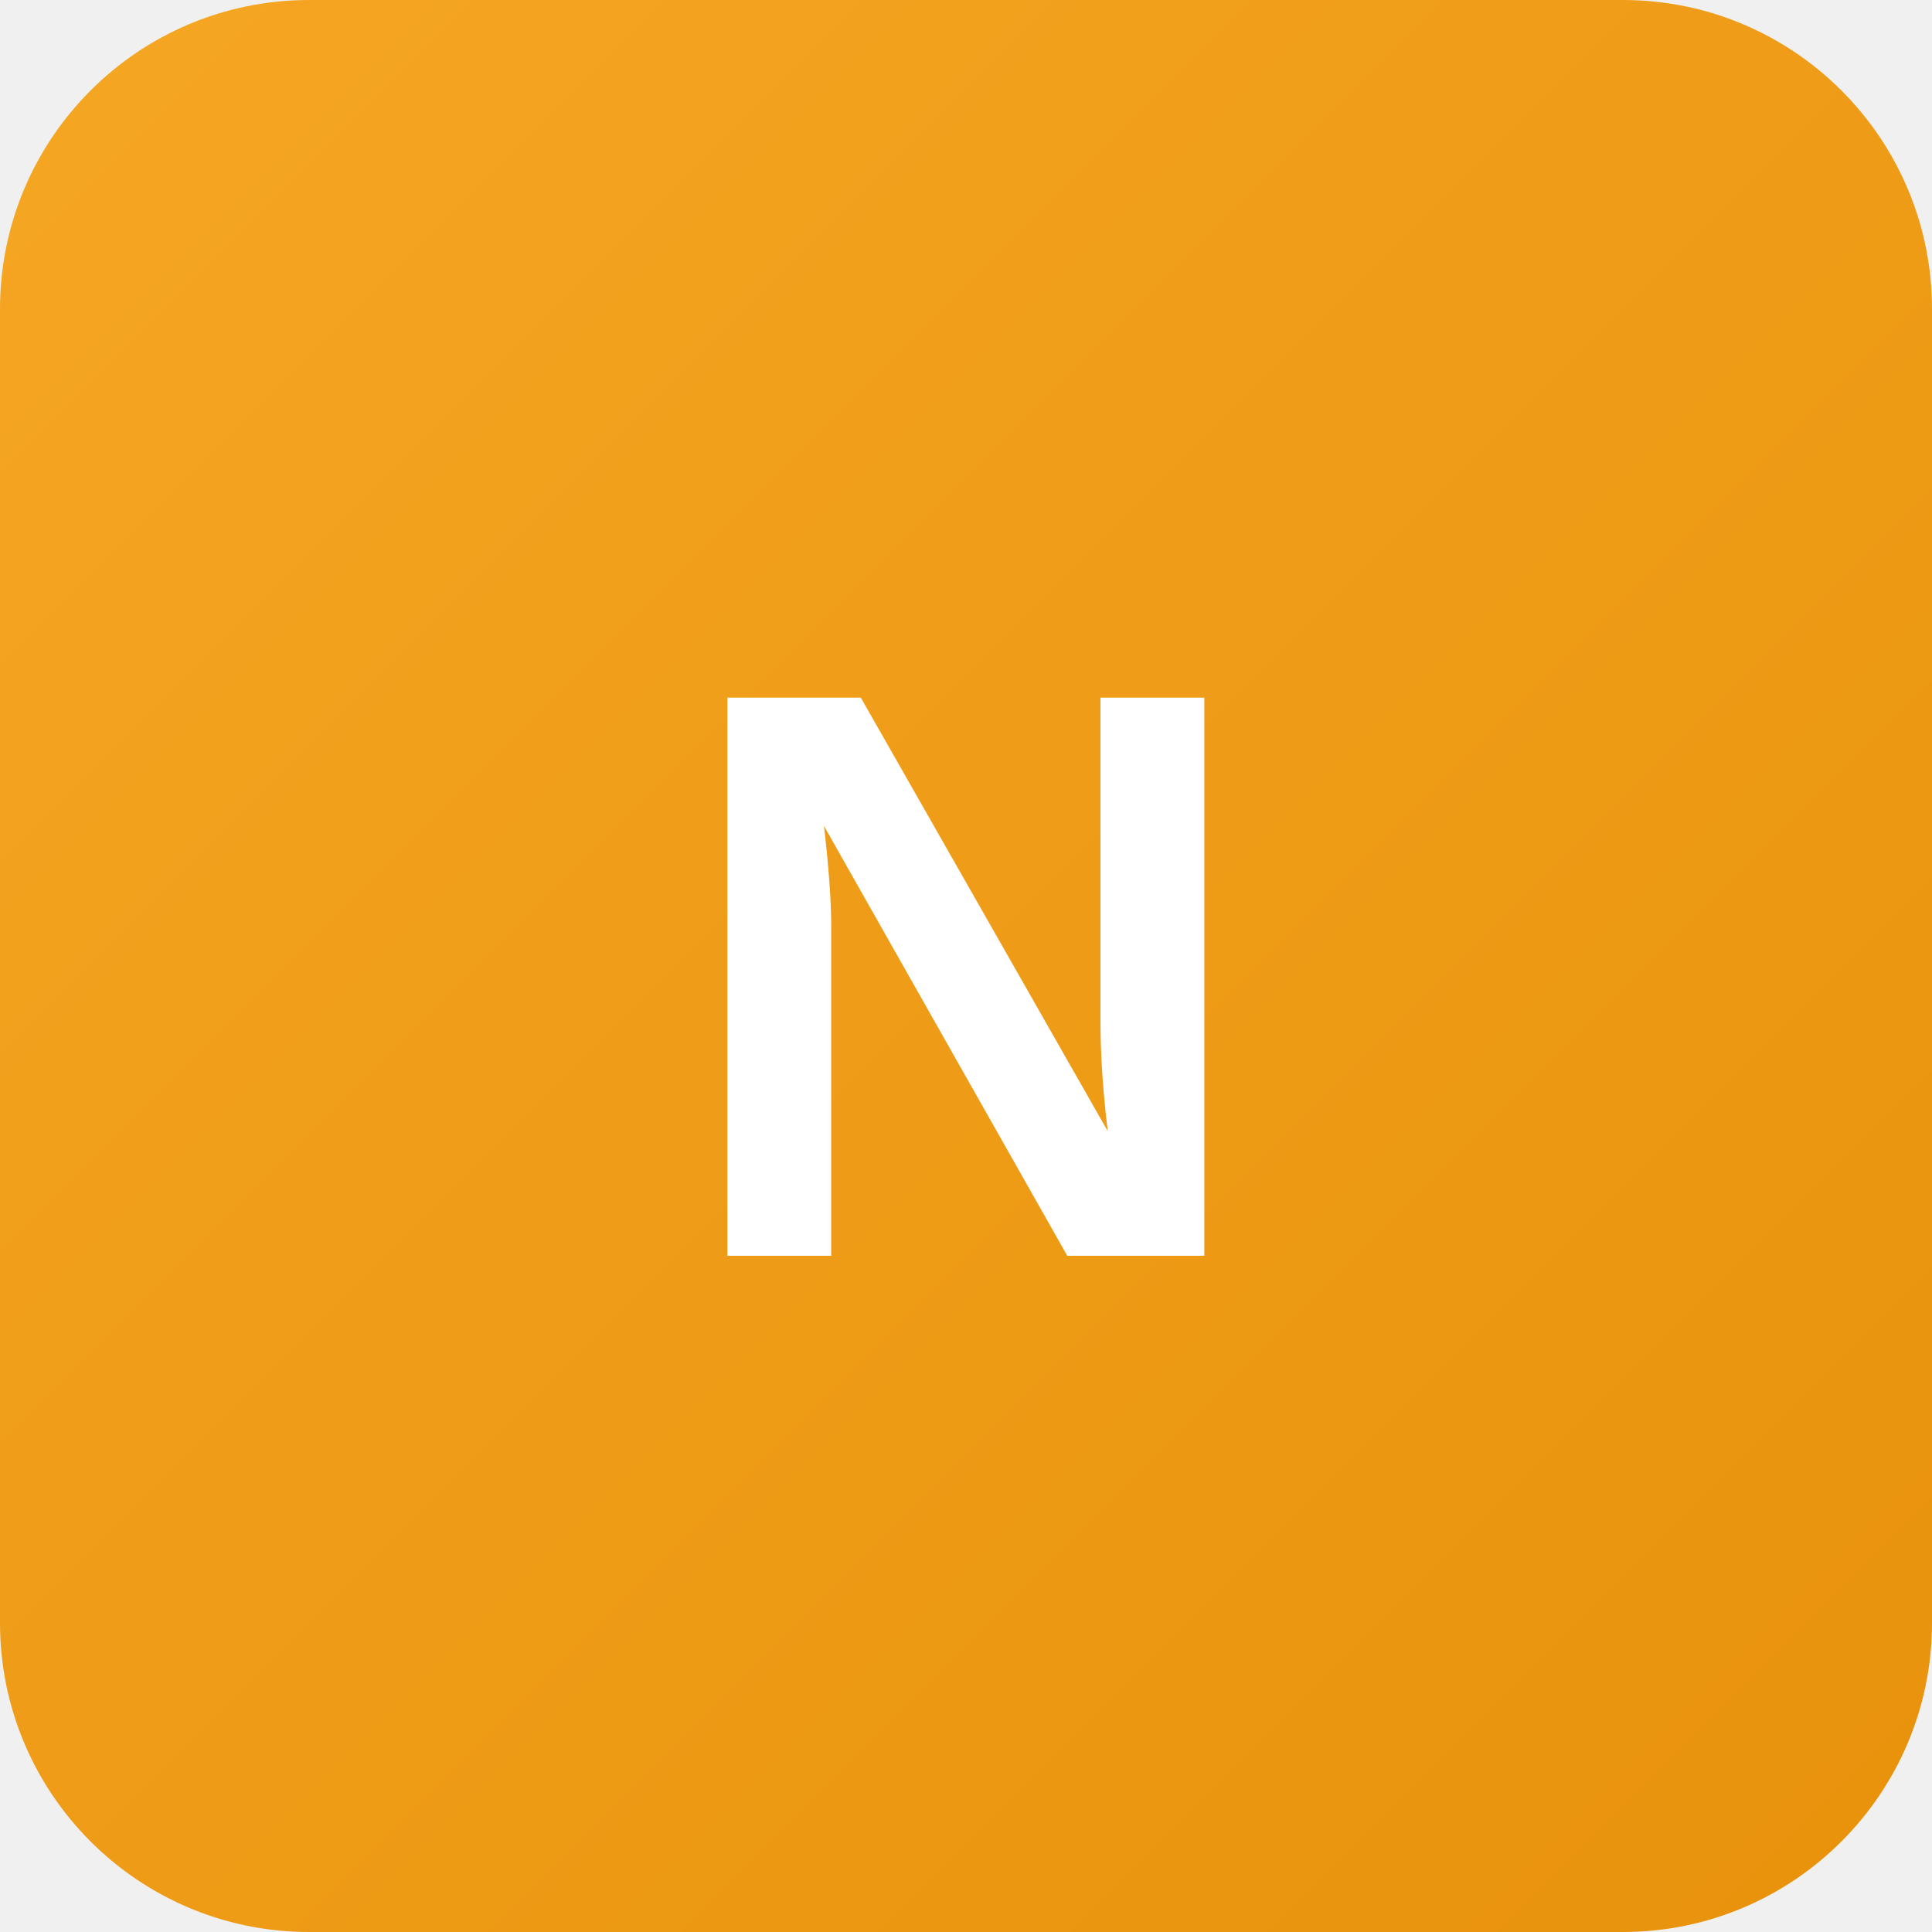
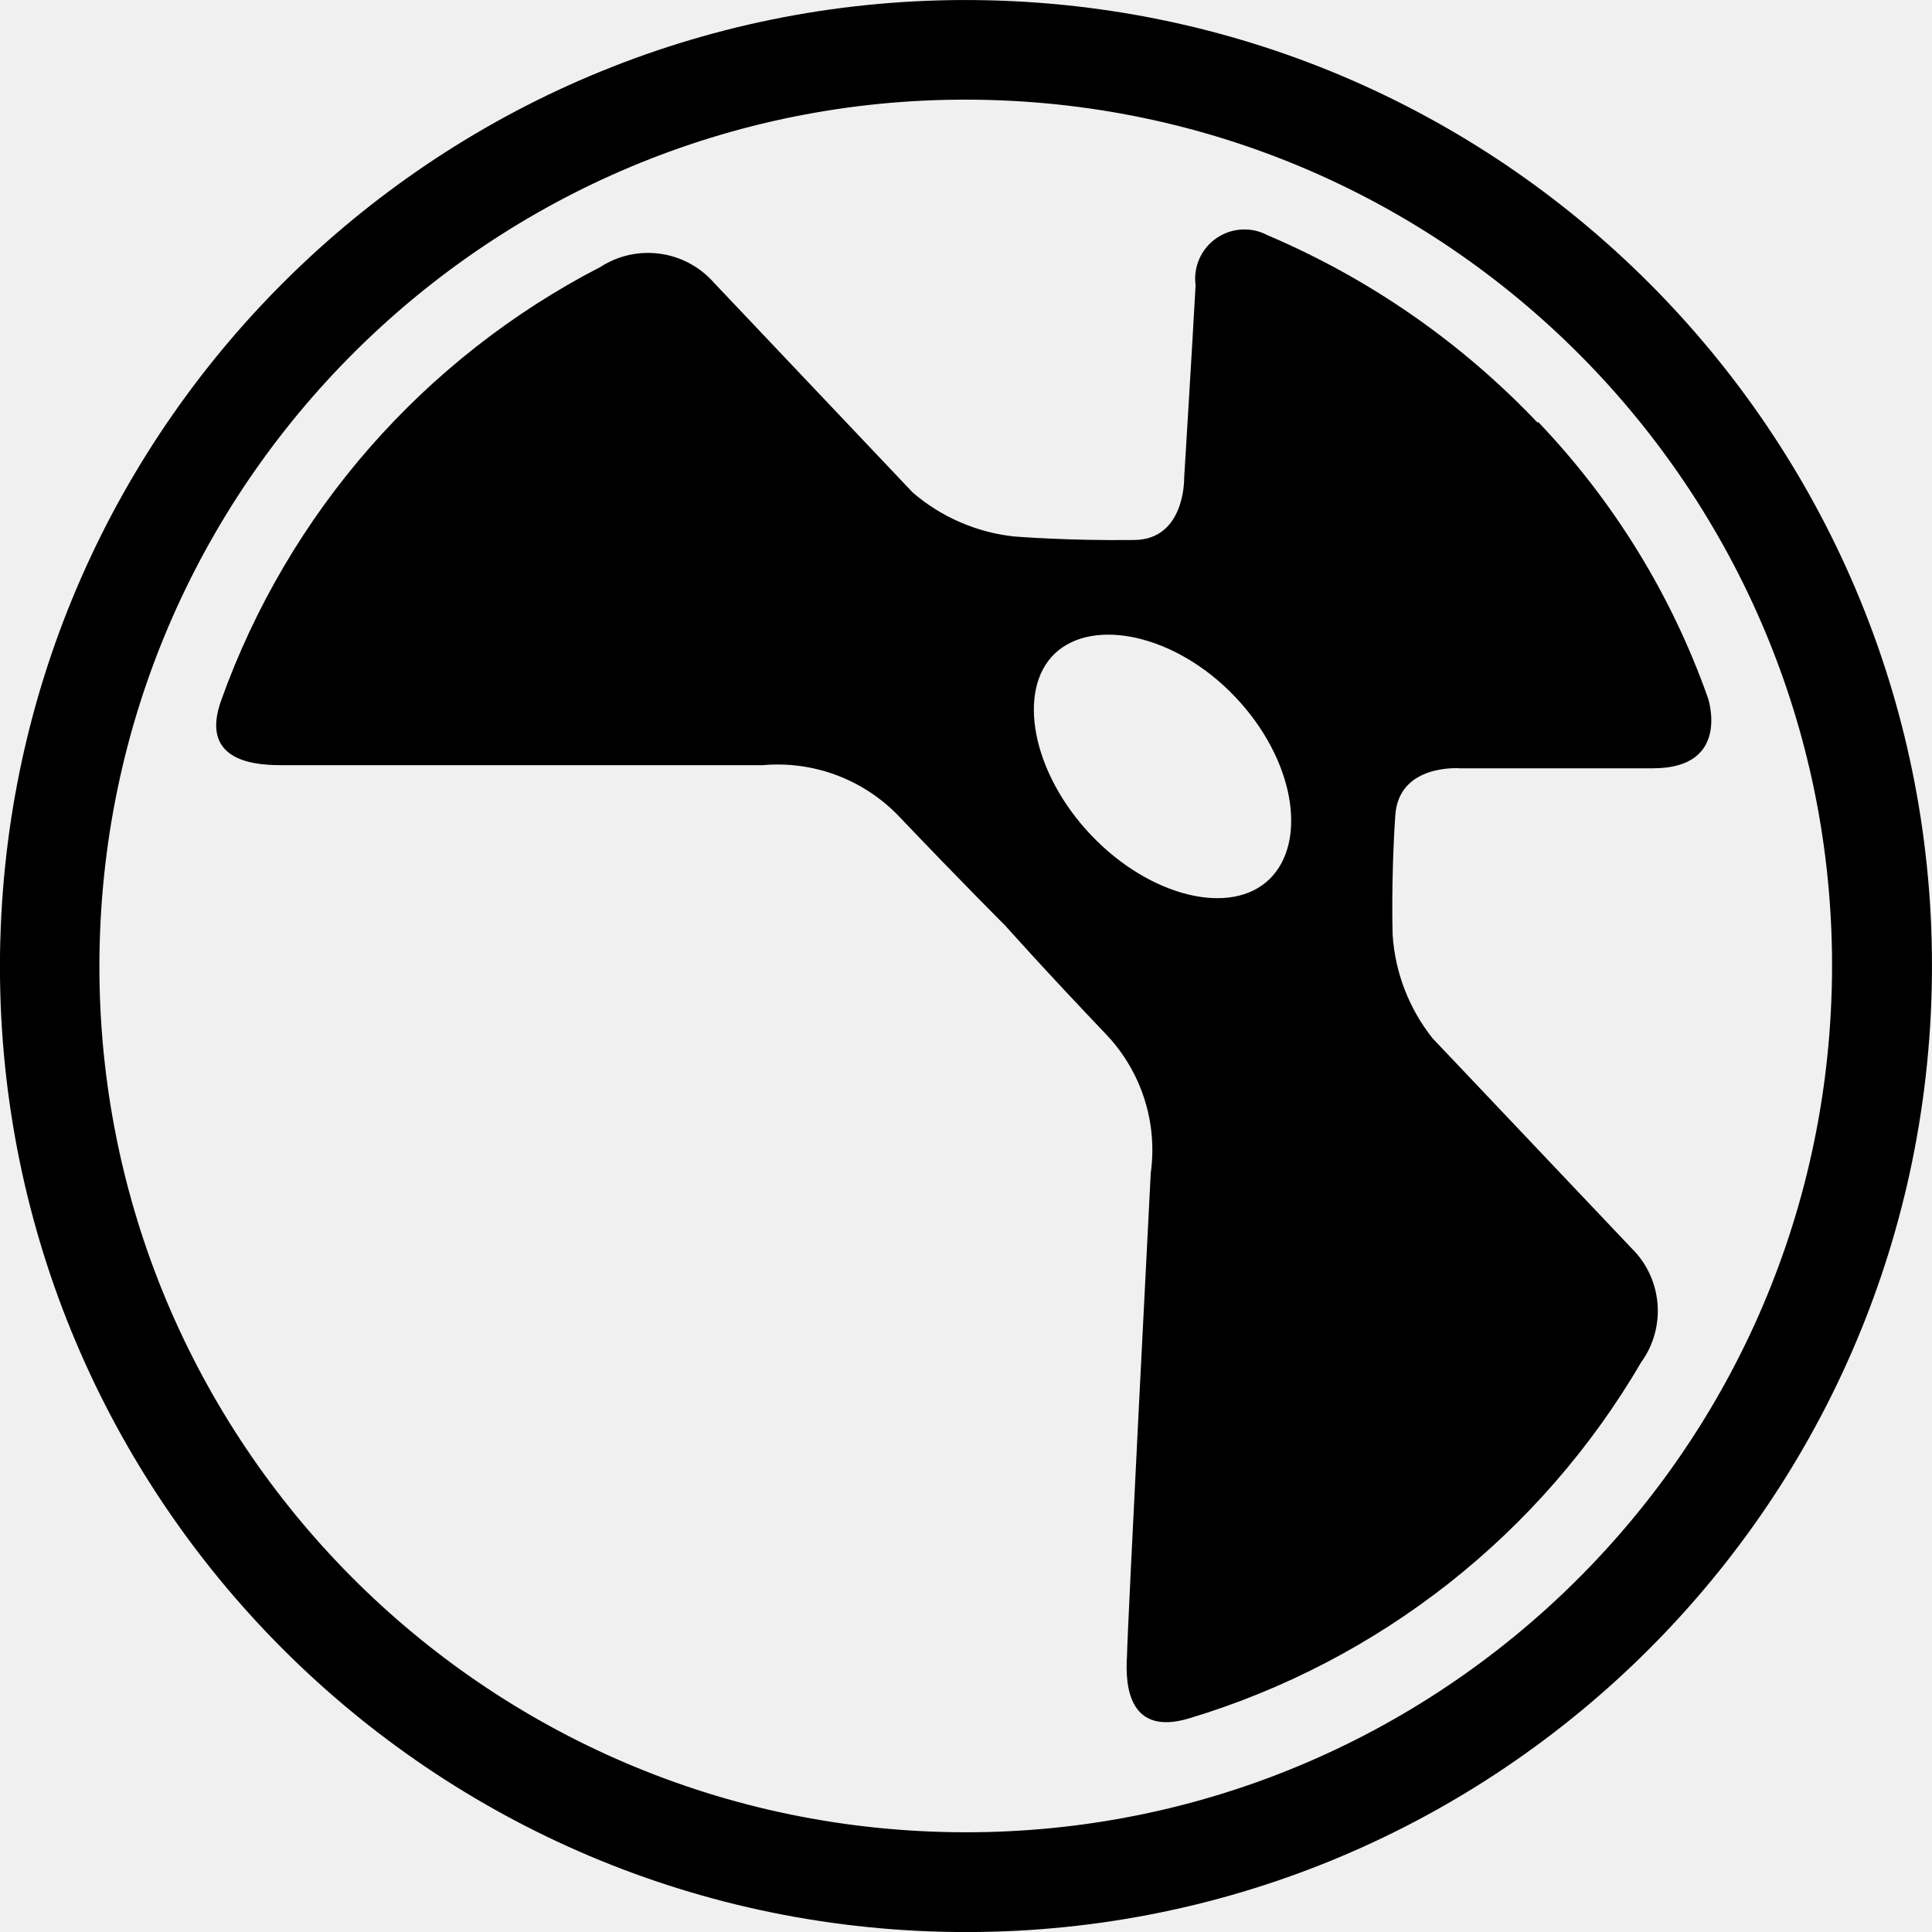
- <svg xmlns="http://www.w3.org/2000/svg" viewBox="0 0 100 100" width="100" height="100">
-   <defs>
-     <linearGradient id="nuke-grad" x1="0%" y1="0%" x2="100%" y2="100%">
-       <stop offset="0%" style="stop-color:#F5A623;stop-opacity:1" />
-       <stop offset="100%" style="stop-color:#E8920C;stop-opacity:1" />
-     </linearGradient>
-   </defs>
-   <rect width="100" height="100" rx="16" fill="url(#nuke-grad)" />
-   <text x="50" y="65" font-family="Arial, sans-serif" font-size="42" font-weight="bold" fill="white" text-anchor="middle">N</text>
+ <svg xmlns="http://www.w3.org/2000/svg" fill="#000000" role="img" viewBox="0 0 24 24">
+   <path d="M12.293.004c6.625.162 11.865 5.664 11.703 12.29-.162 6.625-5.664 11.865-12.29 11.703C5.081 23.835-.159 18.333.003 11.707l.001-.025C.18 5.066 5.678-.158 12.293.004zm0 1.238c-5.941-.164-10.89 4.52-11.054 10.461s4.52 10.89 10.461 11.054c5.941.164 10.89-4.52 11.054-10.461l.001-.025c.15-5.932-4.53-10.866-10.462-11.029zm5.842 8.302h2.4c.976 0 .682-.873.682-.873a9.587 9.587 0 0 0-2.111-3.431l-.005.011a10.052 10.052 0 0 0-3.355-2.329.612.612 0 0 0-.894.622c-.044.802-.142 2.395-.142 2.395s.016.769-.627.769c-.813.011-1.489-.044-1.489-.044a2.314 2.314 0 0 1-1.255-.545L8.868 3.511a1.09 1.09 0 0 0-1.407-.196 9.758 9.758 0 0 0-4.713 5.384c-.256.714.333.806.731.806h6a2.086 2.086 0 0 1 1.68.627c.785.824 1.331 1.369 1.331 1.369s.48.54 1.26 1.358c.431.459.632 1.089.545 1.713 0 0-.295 5.744-.295 6-.027.398.038.993.769.775a9.756 9.756 0 0 0 5.618-4.424 1.091 1.091 0 0 0-.12-1.418l-2.471-2.607a2.303 2.303 0 0 1-.496-1.282s-.022-.682.033-1.489c.044-.643.802-.583.802-.583zm-2.362 1.374c-.475.469-1.484.229-2.22-.545-.736-.775-.924-1.801-.45-2.254.475-.453 1.502-.239 2.239.536.737.774.906 1.794.431 2.263z" />
</svg>
